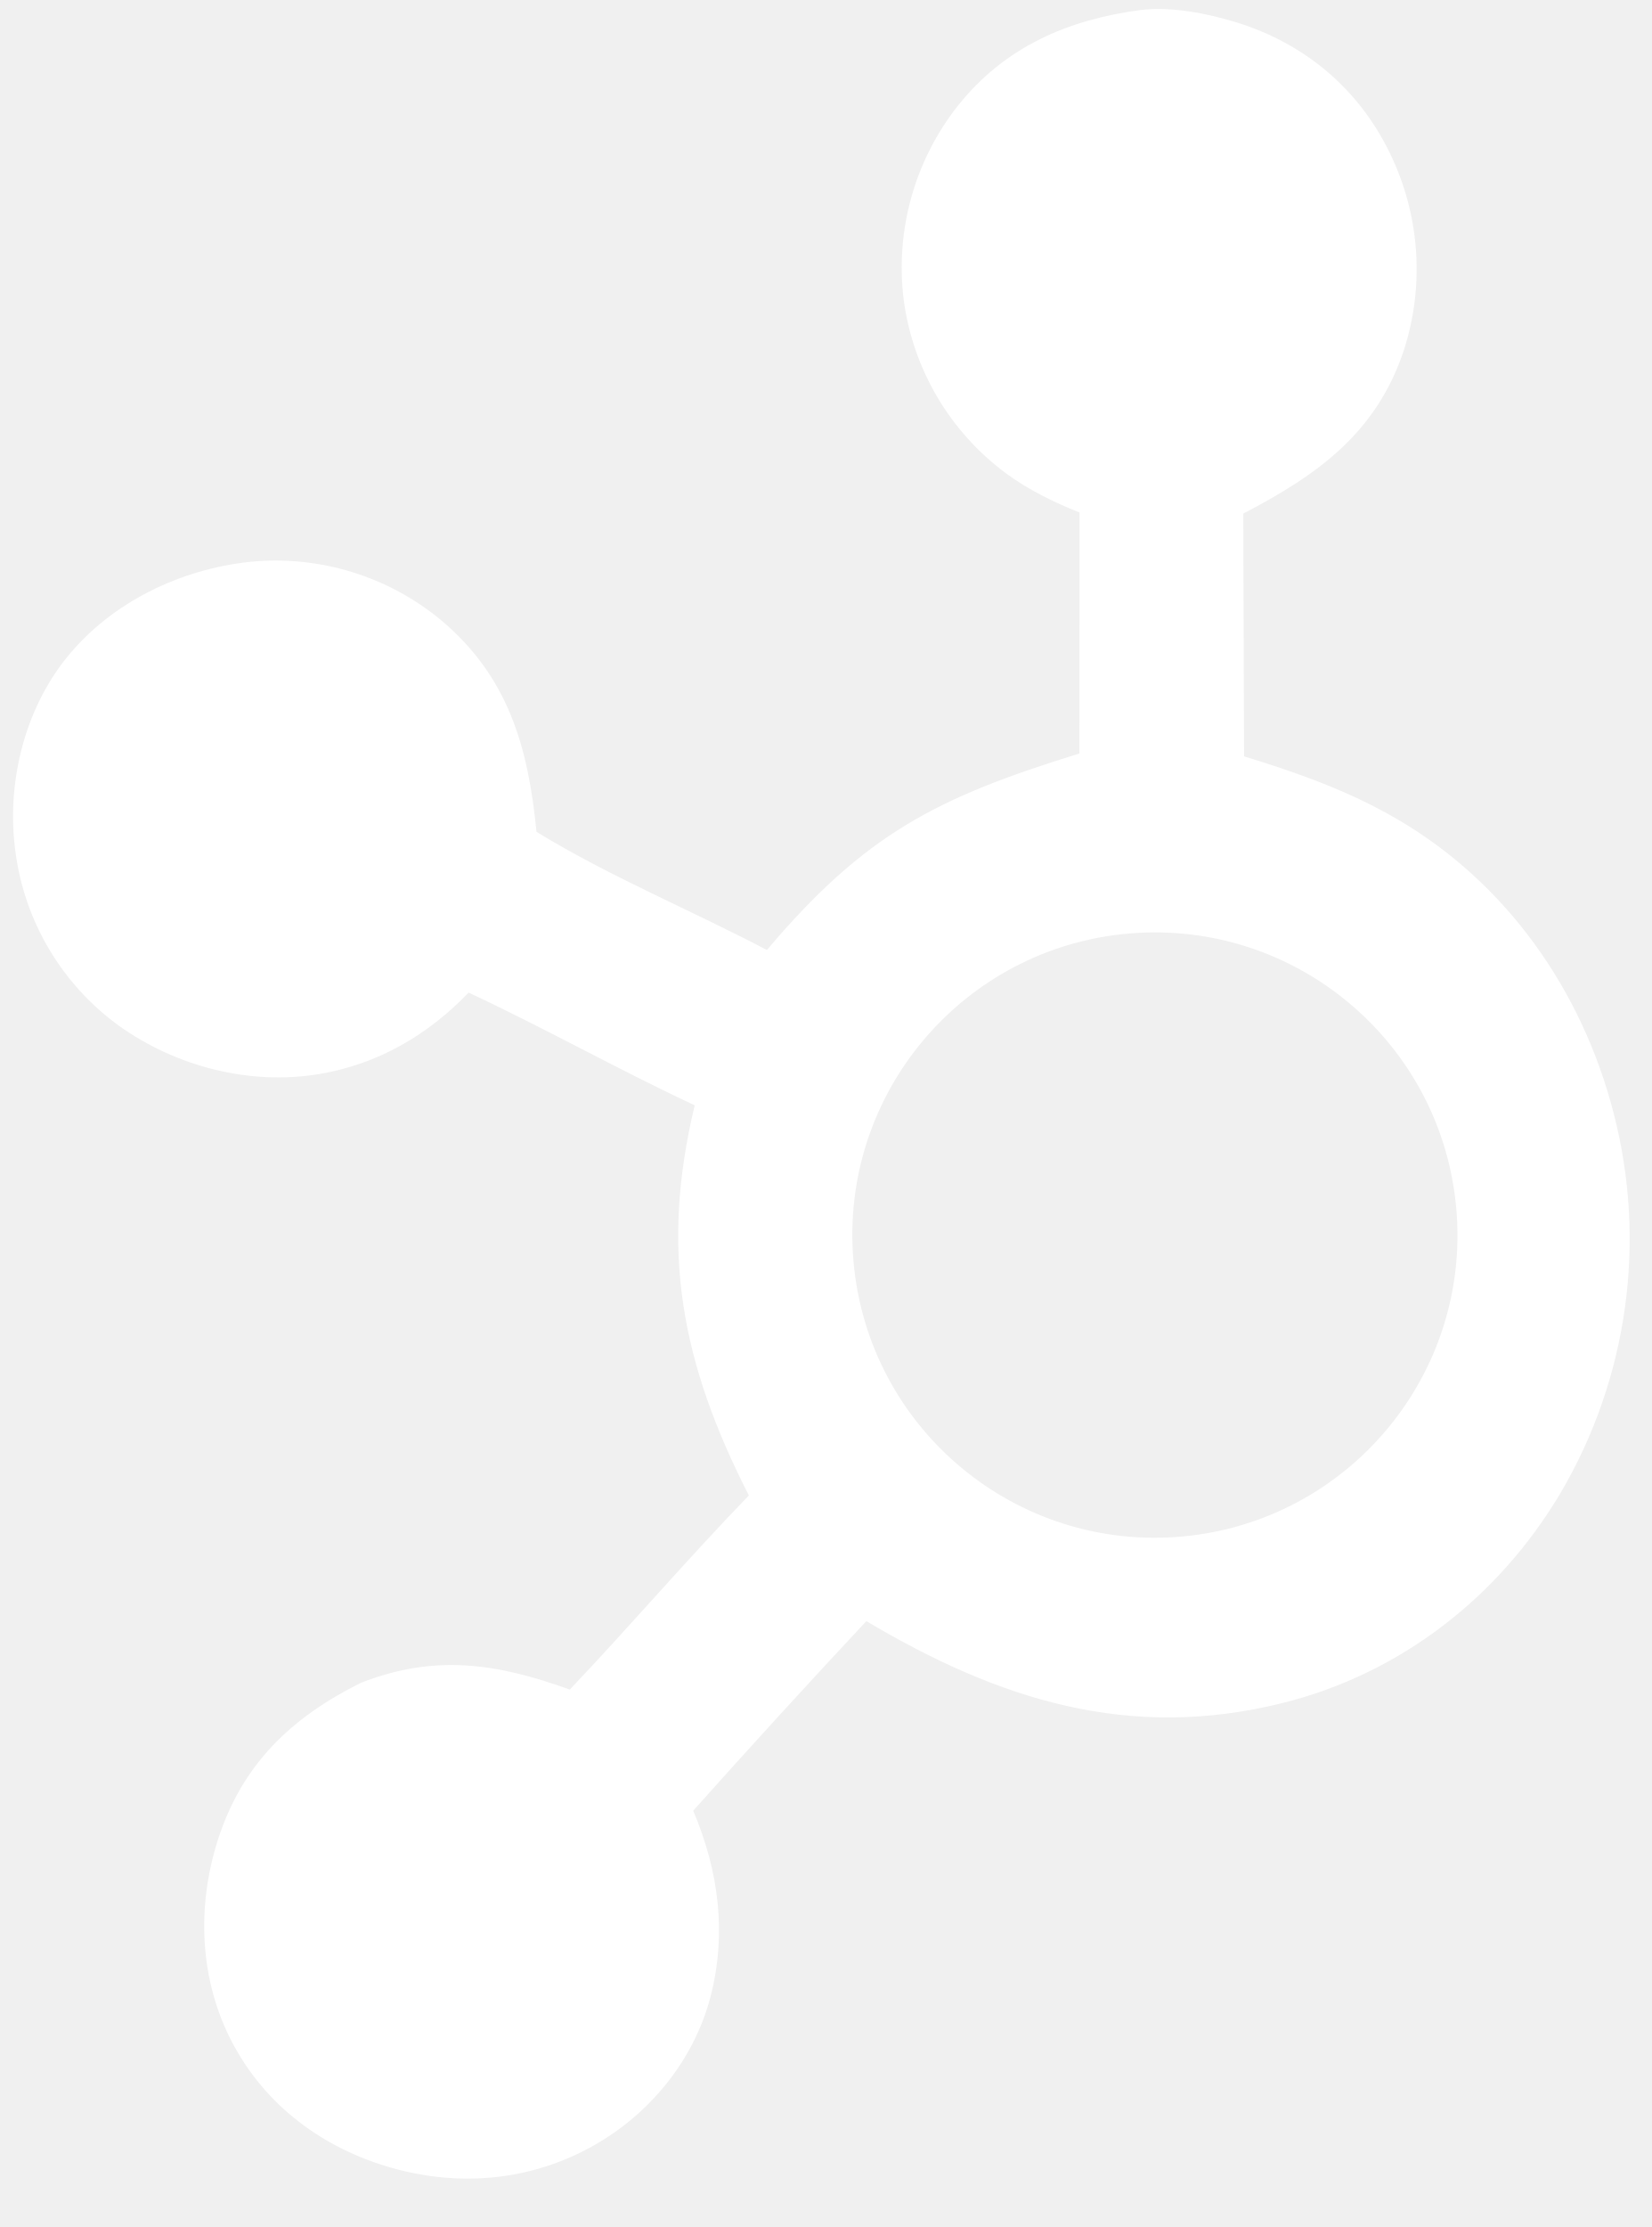
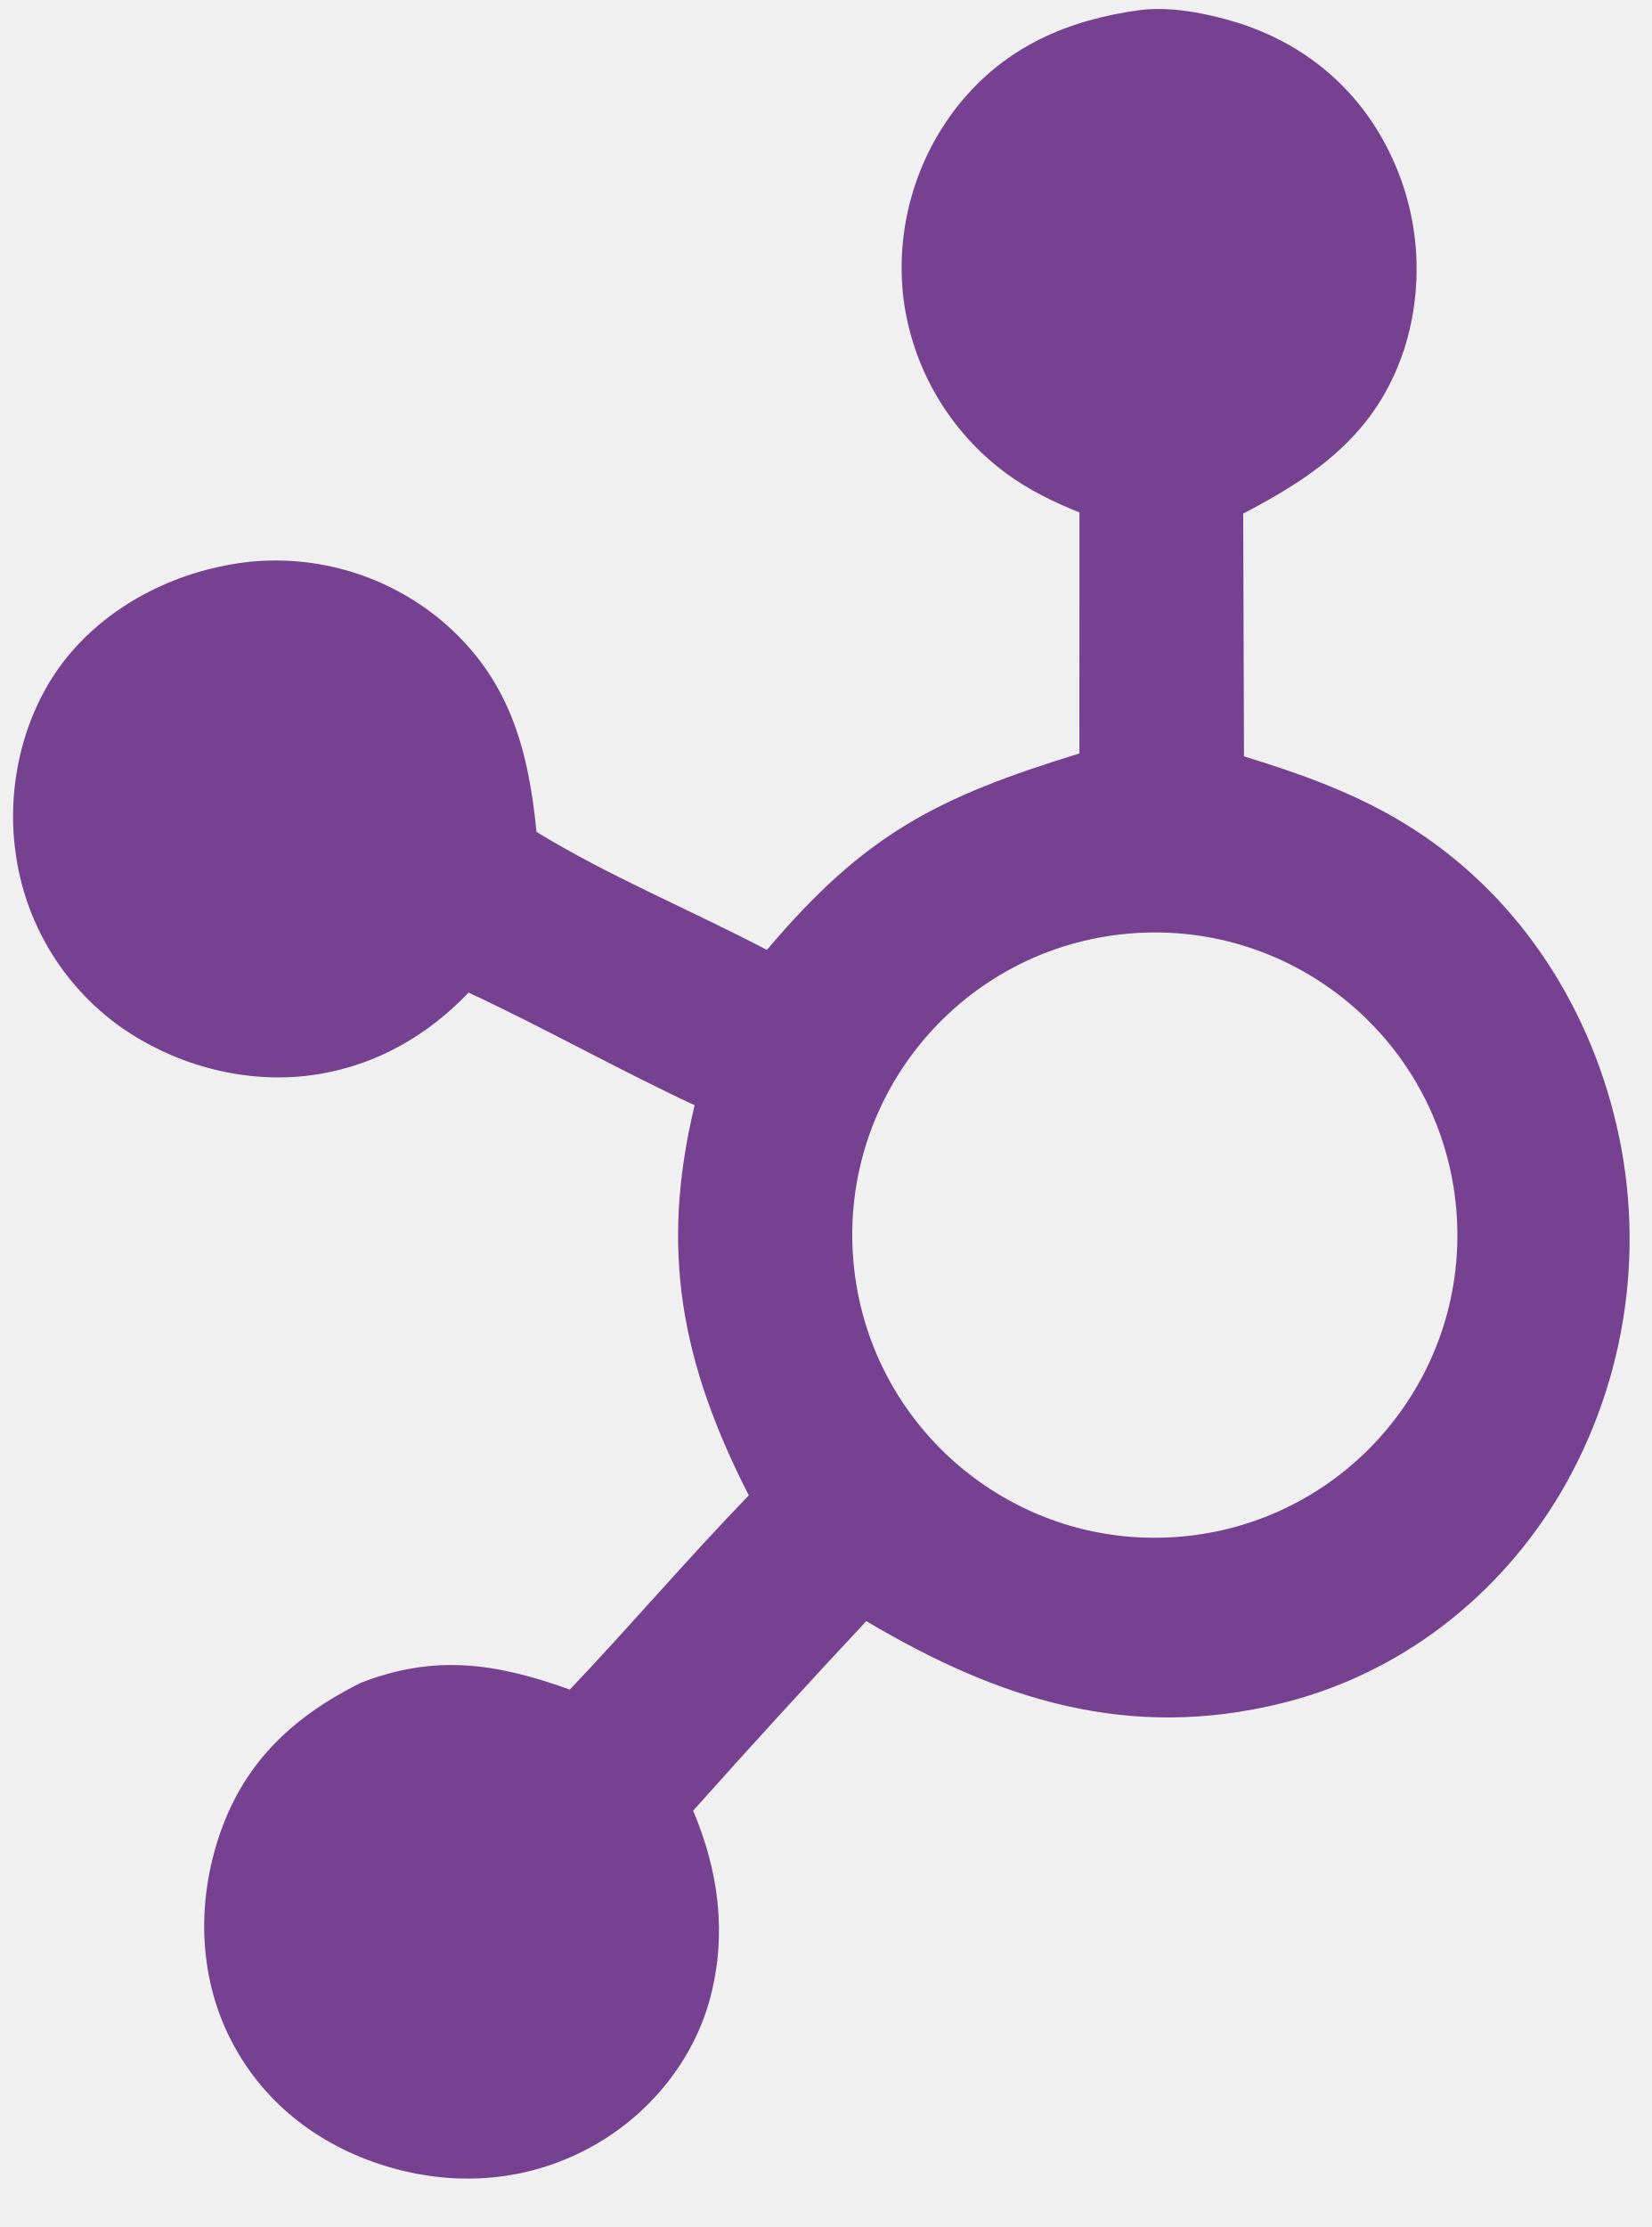
<svg xmlns="http://www.w3.org/2000/svg" width="23" height="31" viewBox="0 0 23 31" fill="none">
-   <path d="M15.891 0.138C16.311 0.09 16.797 0.184 17.202 0.307C18.118 0.586 18.862 1.184 19.304 2.036C19.762 2.91 19.851 3.933 19.548 4.872C19.164 6.031 18.34 6.613 17.311 7.149L17.322 10.529C18.058 10.753 18.774 11.008 19.441 11.395C20.976 12.285 22.027 13.785 22.467 15.492C22.932 17.283 22.667 19.185 21.73 20.78C20.872 22.227 19.502 23.296 17.862 23.705C15.721 24.24 13.904 23.66 12.063 22.566C11.25 23.436 10.446 24.316 9.652 25.205C10.007 26.042 10.124 26.92 9.889 27.809C9.659 28.678 9.05 29.423 8.271 29.863C7.397 30.358 6.403 30.448 5.445 30.174C4.495 29.902 3.697 29.313 3.232 28.429C2.776 27.56 2.737 26.541 3.033 25.613C3.37 24.558 4.057 23.908 5.022 23.426C6.061 23.02 6.92 23.154 7.934 23.519C8.778 22.63 9.574 21.697 10.427 20.817C9.489 18.978 9.186 17.412 9.673 15.386C8.611 14.89 7.587 14.313 6.525 13.817C5.958 14.407 5.265 14.812 4.45 14.95C3.479 15.113 2.454 14.848 1.655 14.278C0.864 13.704 0.344 12.831 0.216 11.863C0.085 10.923 0.332 9.888 0.934 9.147C1.554 8.382 2.516 7.921 3.488 7.82C4.443 7.727 5.397 8.018 6.137 8.629C7.082 9.421 7.355 10.406 7.47 11.579C8.476 12.197 9.629 12.673 10.678 13.224C12.043 11.611 13.04 11.102 15.029 10.489L15.031 7.134C14.675 6.992 14.319 6.818 14.009 6.59C13.224 6.01 12.709 5.135 12.582 4.167C12.464 3.204 12.736 2.233 13.337 1.472C13.994 0.648 14.872 0.273 15.891 0.138ZM20.277 16.825C20.075 14.517 18.047 12.806 15.738 12.993C13.409 13.183 11.68 15.232 11.884 17.56C12.088 19.888 14.148 21.606 16.475 21.387C18.781 21.17 20.48 19.132 20.277 16.825Z" fill="white" />
+   <path d="M15.891 0.138C16.311 0.09 16.797 0.184 17.202 0.307C18.118 0.586 18.862 1.183 19.304 2.036C19.762 2.91 19.85 3.932 19.548 4.872C19.163 6.031 18.339 6.613 17.31 7.149L17.321 10.529C18.057 10.753 18.773 11.007 19.44 11.394C20.975 12.284 22.026 13.785 22.466 15.492C22.931 17.282 22.667 19.185 21.73 20.781C20.872 22.227 19.502 23.296 17.862 23.705C15.72 24.24 13.903 23.661 12.062 22.566C11.249 23.436 10.445 24.316 9.651 25.205C10.006 26.042 10.124 26.92 9.889 27.809C9.659 28.678 9.05 29.424 8.27 29.864C7.397 30.358 6.403 30.447 5.445 30.174C4.495 29.902 3.697 29.314 3.232 28.429C2.775 27.56 2.737 26.541 3.033 25.613C3.37 24.558 4.056 23.909 5.021 23.426C6.06 23.02 6.919 23.154 7.934 23.519C8.778 22.631 9.573 21.697 10.426 20.816C9.488 18.977 9.184 17.411 9.672 15.385C8.611 14.89 7.587 14.313 6.525 13.817C5.958 14.408 5.264 14.813 4.449 14.95C3.478 15.113 2.454 14.848 1.655 14.278C0.864 13.705 0.344 12.831 0.216 11.862C0.085 10.923 0.332 9.888 0.934 9.147C1.554 8.383 2.516 7.921 3.488 7.819C4.443 7.726 5.396 8.018 6.136 8.629C7.082 9.421 7.355 10.406 7.47 11.58C8.476 12.197 9.629 12.672 10.678 13.223C12.042 11.61 13.04 11.101 15.029 10.488L15.03 7.133C14.674 6.991 14.319 6.817 14.009 6.589C13.224 6.009 12.708 5.134 12.581 4.167C12.463 3.204 12.736 2.234 13.337 1.472C13.994 0.648 14.872 0.273 15.891 0.138ZM20.276 16.825C20.074 14.517 18.046 12.806 15.737 12.994C13.408 13.184 11.679 15.233 11.883 17.56C12.087 19.889 14.147 21.606 16.474 21.387C18.78 21.17 20.479 19.132 20.276 16.825Z" fill="#764191" />
</svg>
